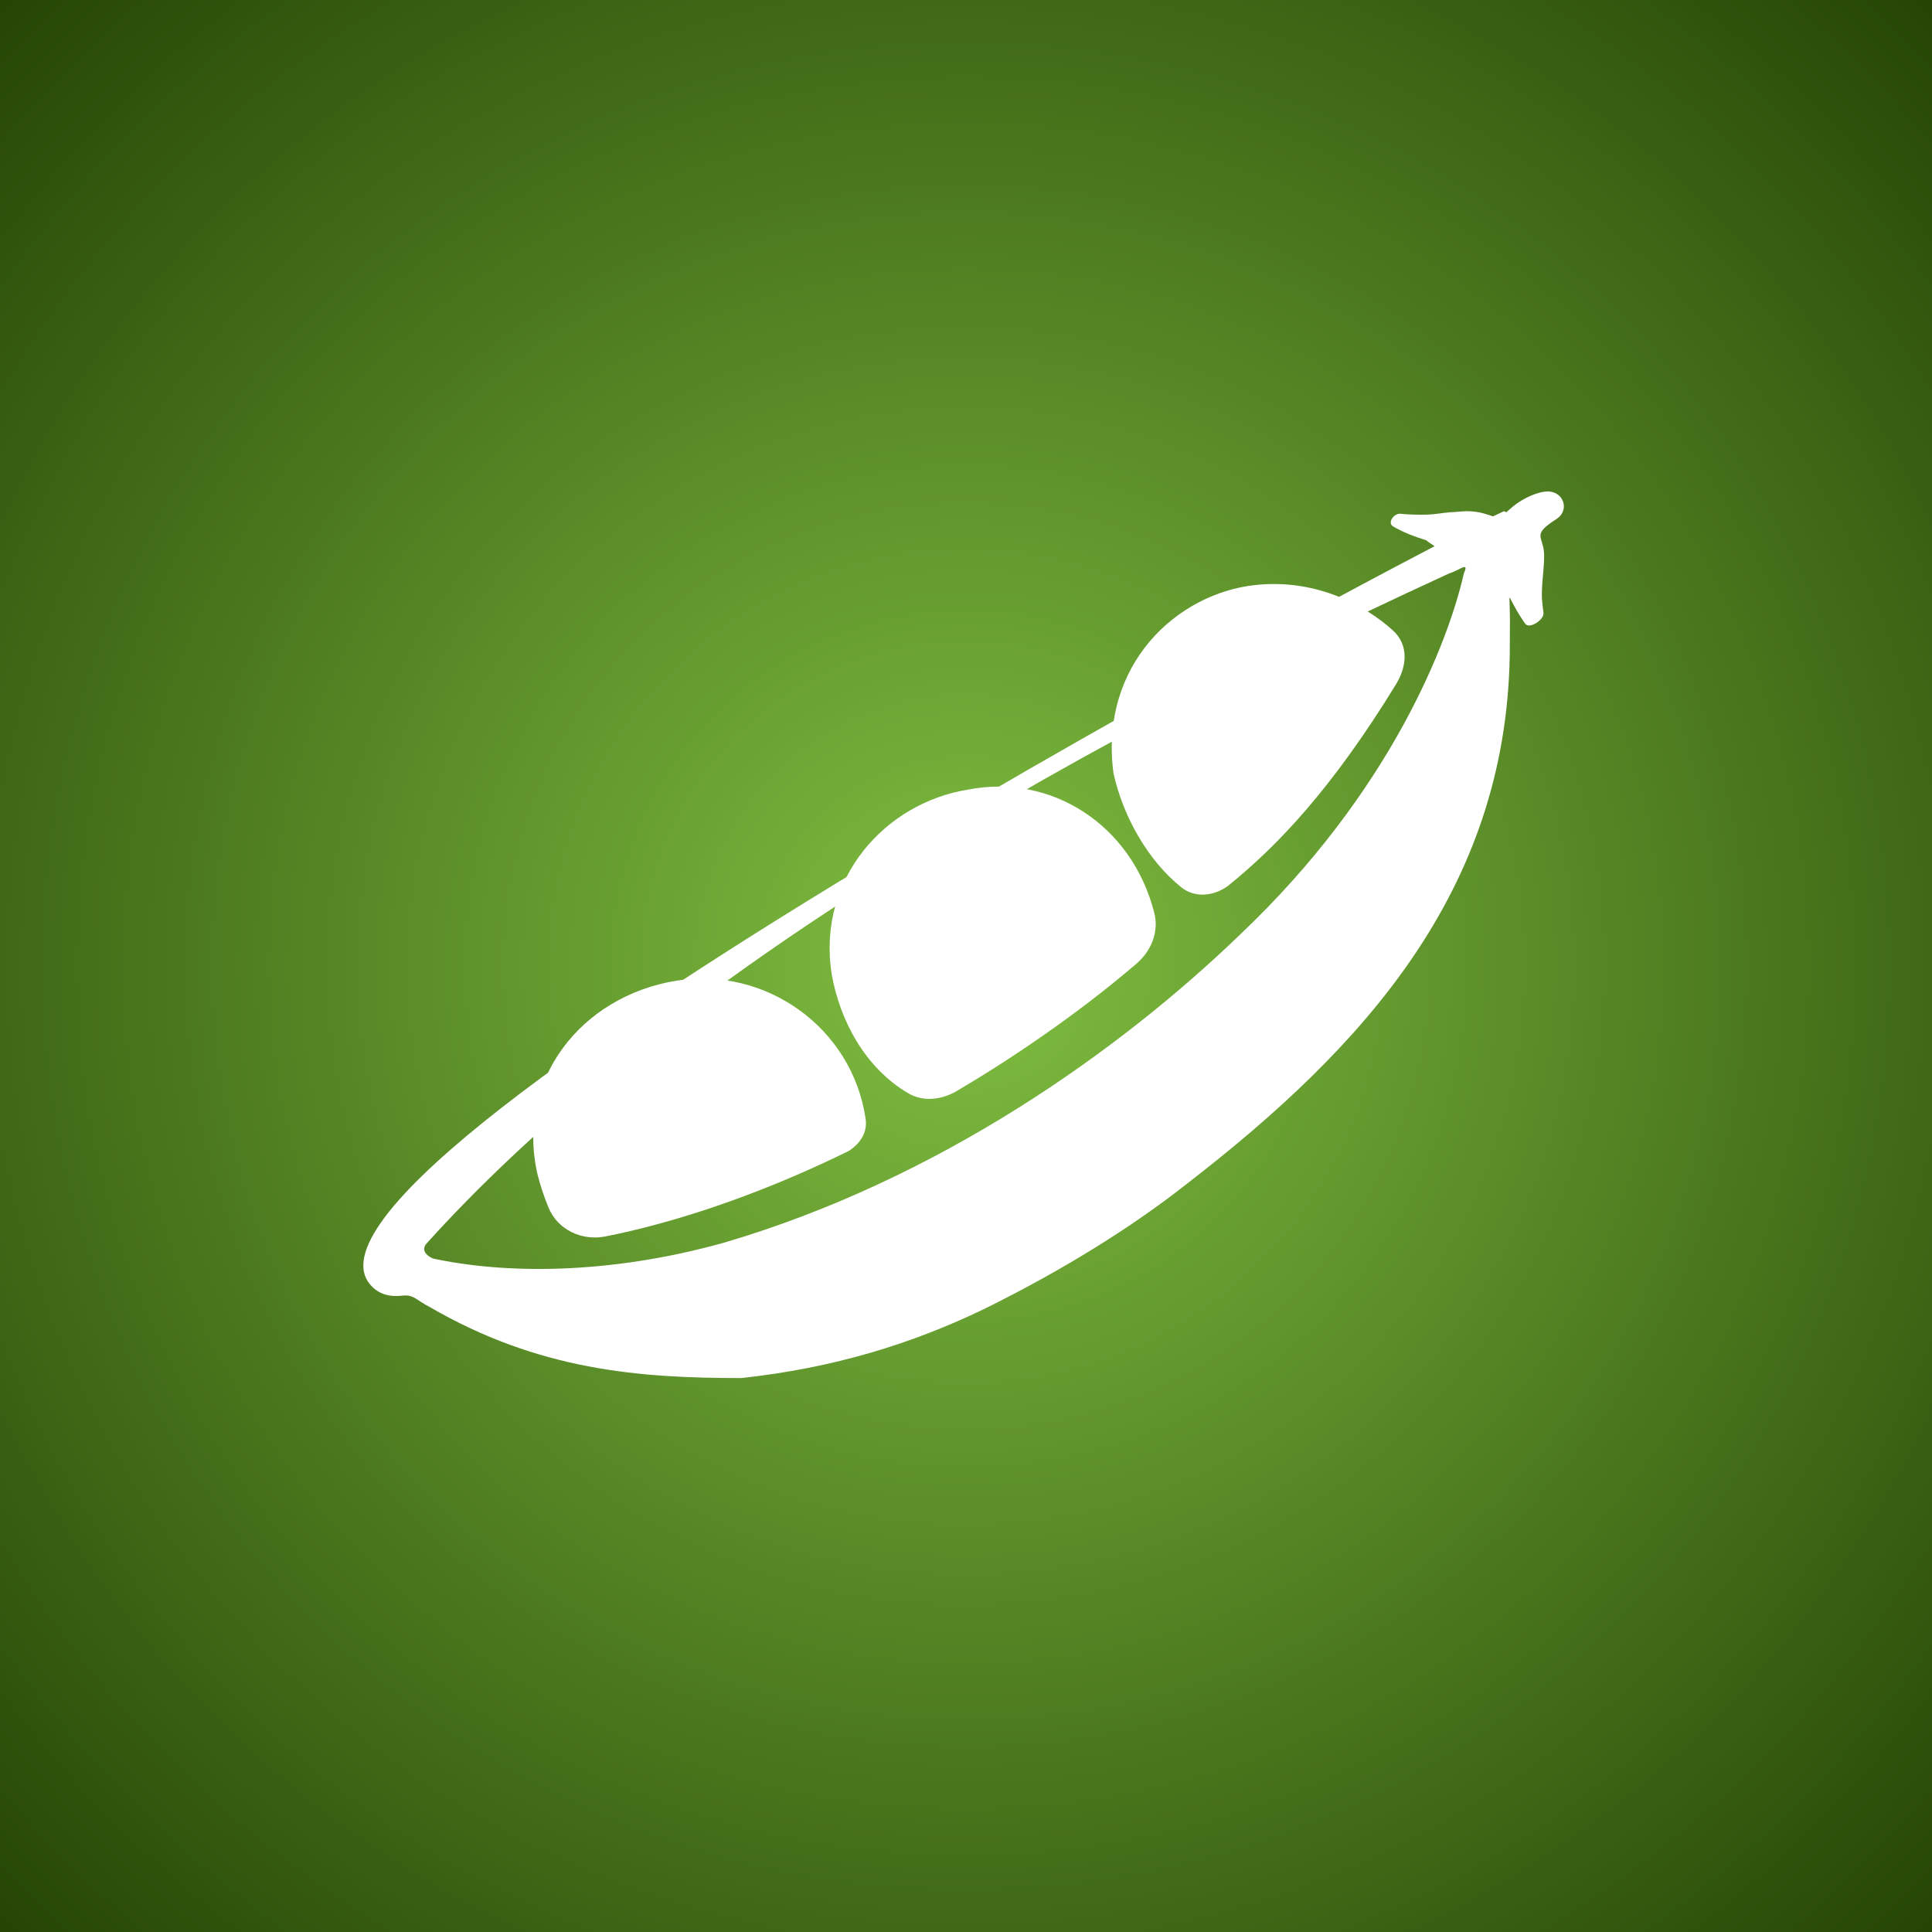
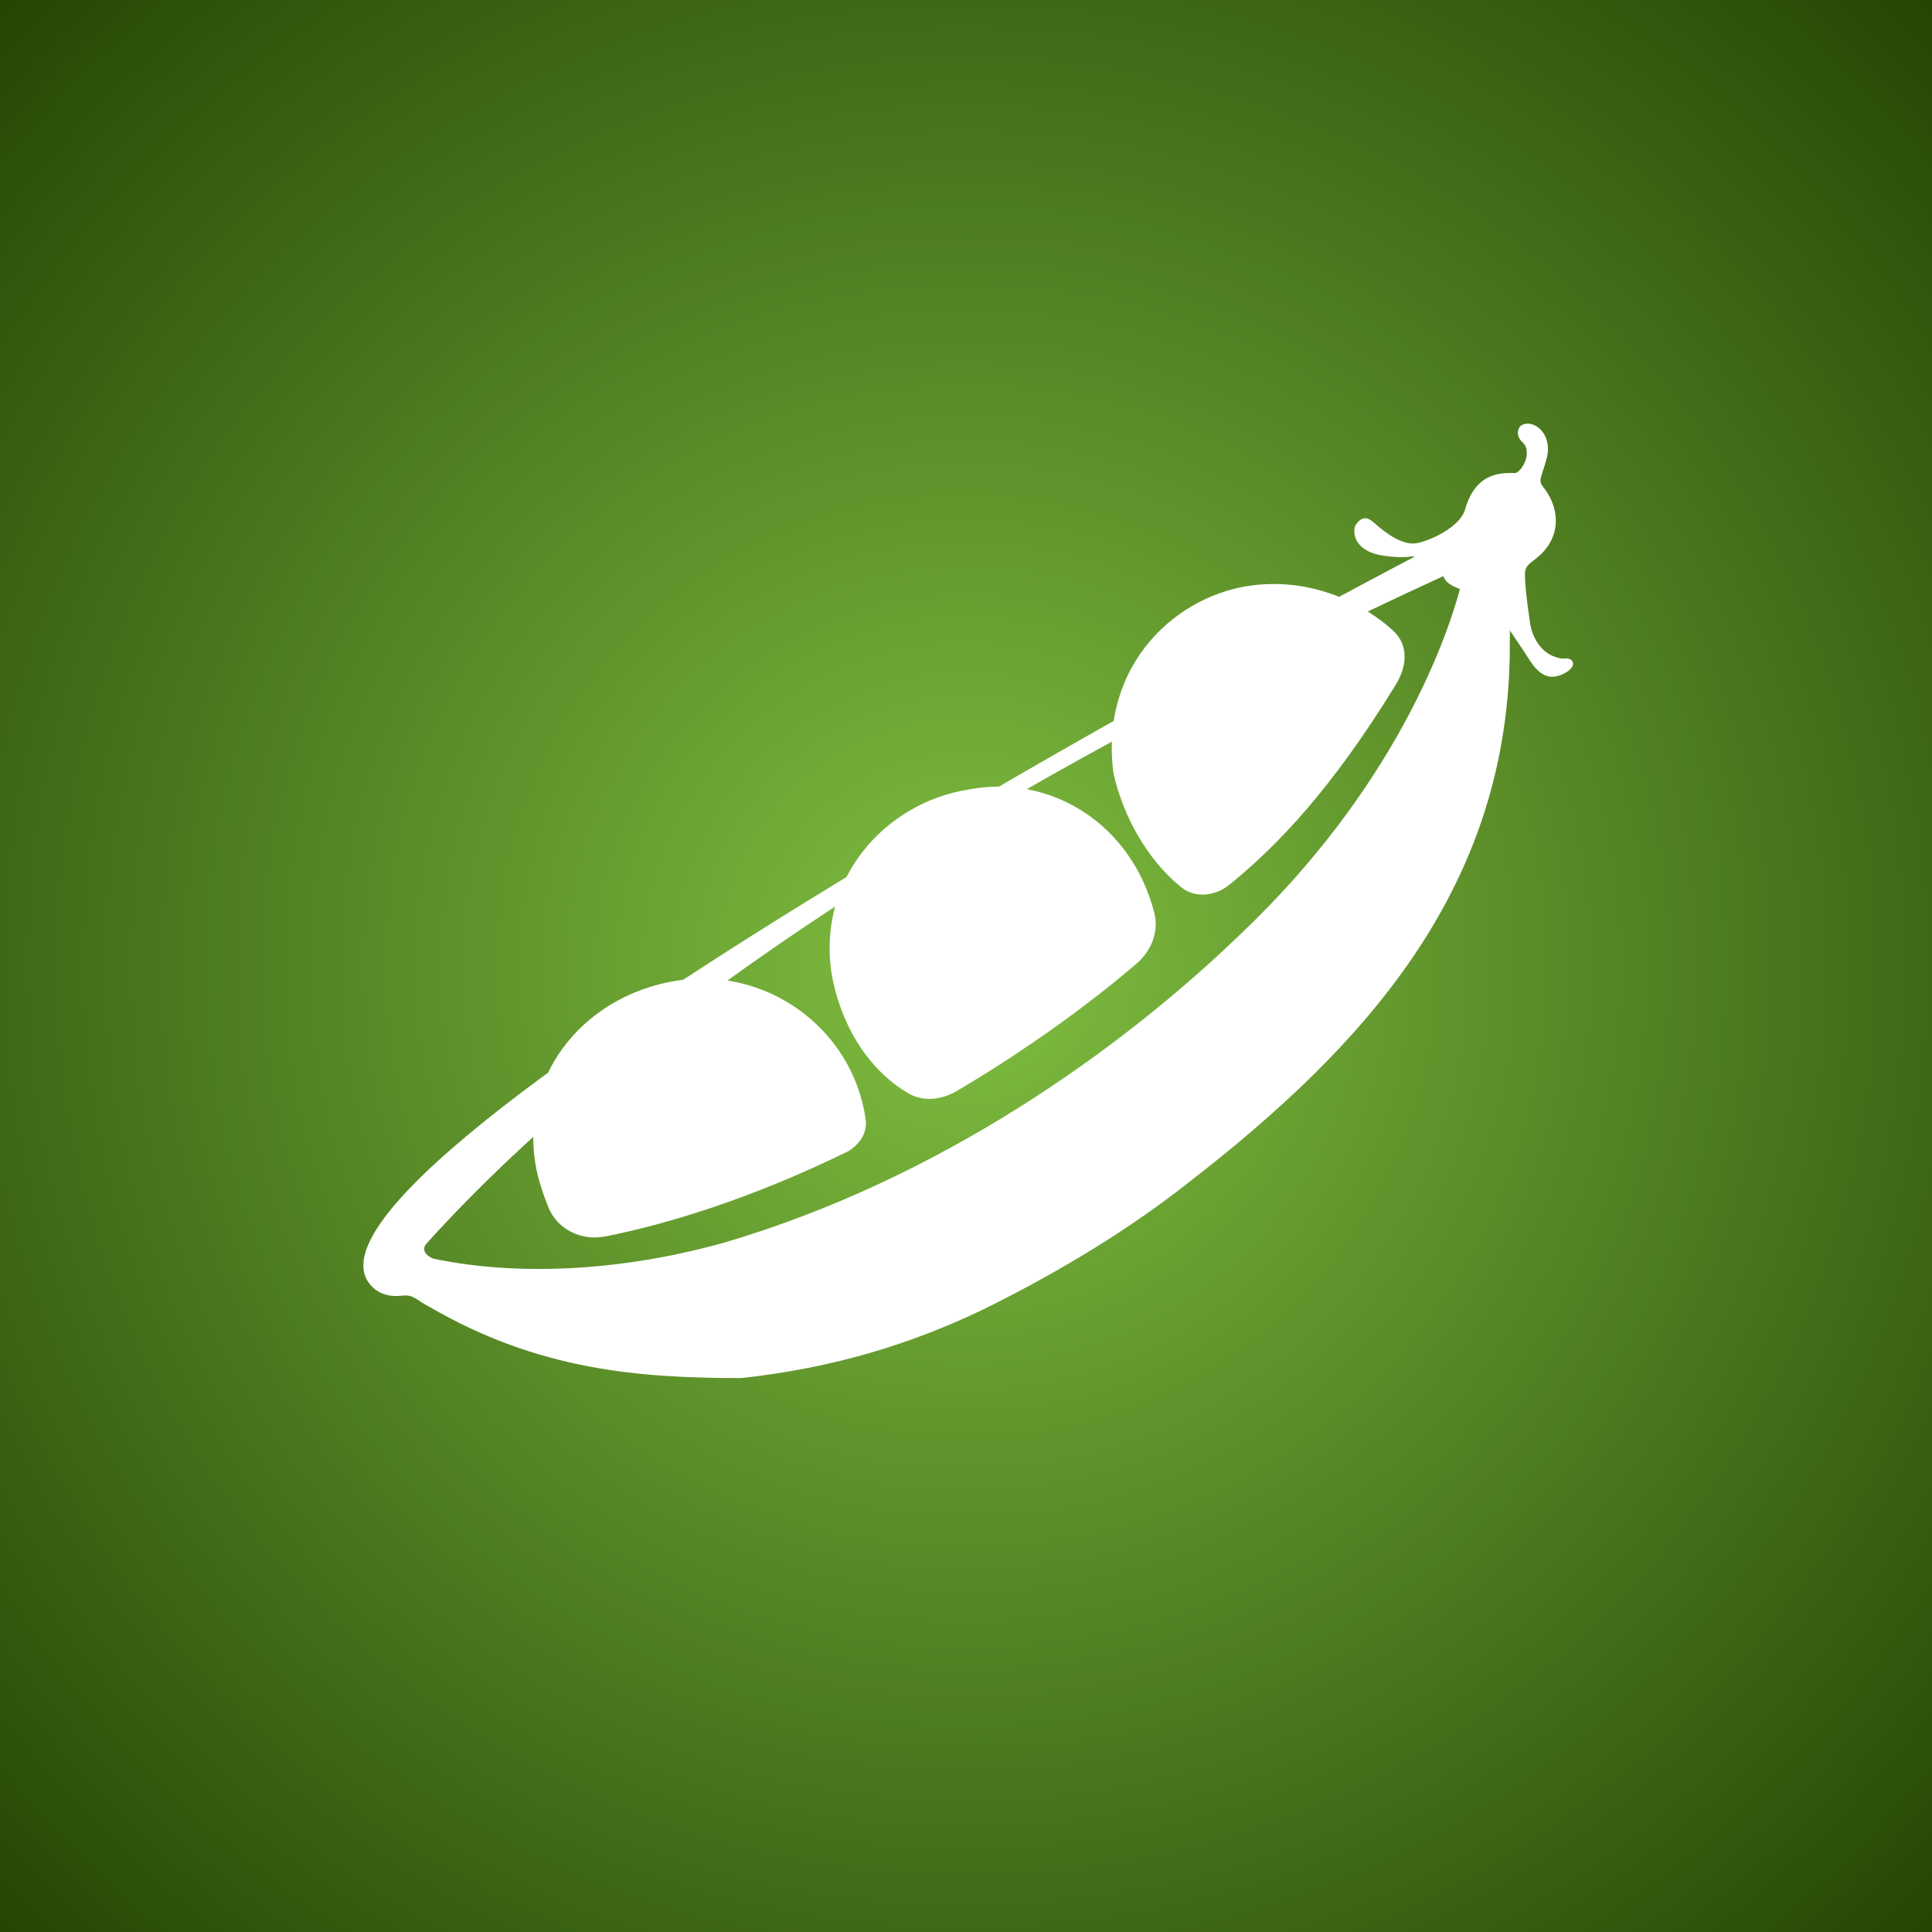
<svg xmlns="http://www.w3.org/2000/svg" width="1024" height="1024" viewBox="0 0 1024 1024" fill="none">
  <rect width="1024" height="1024" fill="url(#paint0_radial_9376_36623)" />
  <g clip-path="url(#clip0_9376_36623)">
-     <path d="M797.107 270.942C761.898 286.593 125.188 621.358 198.437 683.066C203.066 686.785 207.876 687.317 213.615 686.691C219.355 686.066 221.318 689.548 227.455 692.574C285.519 726.371 338.86 730.401 392.964 730.401C442.01 725.055 483.543 712.179 521.662 693.77C564.249 672.761 600.813 649.769 629.493 627.109C722.497 555.2 797.961 472.532 800.193 347.689L800.279 333.952C800.66 318.072 798.262 300.911 801.526 292.107C808.566 279.197 799.83 271.702 797.107 270.942ZM226.157 659.006C334.505 538.964 519.299 418.119 768.19 303.878C773.816 302.209 778.853 297.218 775.883 303.878C767.692 340.144 737.271 419.487 657.358 495.248C593.821 556.554 497.81 625.094 383.731 658.647C321.735 675.963 266.732 675.094 229.422 667.018C225.542 665.329 223.208 662.273 226.157 659.006Z" fill="white" />
+     <path d="M797.107 270.942C761.898 286.593 125.188 621.358 198.437 683.066C203.066 686.785 207.876 687.317 213.615 686.691C219.355 686.066 221.318 689.548 227.455 692.574C285.519 726.371 338.86 730.401 392.964 730.401C442.01 725.055 483.543 712.179 521.662 693.77C564.249 672.761 600.813 649.769 629.493 627.109C722.497 555.2 797.961 472.532 800.193 347.689L800.279 333.952C800.66 318.072 798.262 300.911 801.526 292.107C808.566 279.197 799.83 271.702 797.107 270.942ZM226.157 659.006C334.505 538.964 519.299 418.119 768.19 303.878C773.816 302.209 778.853 297.218 775.883 303.878C767.692 340.144 737.271 419.487 657.358 495.248C593.821 556.554 497.81 625.094 383.731 658.647C321.735 675.963 266.732 675.095 229.422 667.018C225.542 665.329 223.208 662.273 226.157 659.006Z" fill="white" />
    <path d="M449.936 610.004C456.069 605.922 459.861 600.184 458.781 592.897C451.601 544.426 405.572 512.187 358.508 519.789C307.859 527.97 273.08 572.615 284.984 622.802C286.246 627.785 288.112 633.677 290.685 639.963C295.539 651.818 308.341 657.819 320.908 655.334C353.363 648.917 398.516 635.256 449.936 610.004Z" fill="white" />
    <path d="M481.41 579.463C489.34 584.122 499.128 582.954 507.054 578.29C534.334 562.236 570.238 538.301 602.406 510.725C610.189 504.053 614.342 493.832 611.813 483.897C599.752 436.521 556.553 410.024 513.254 418.475C469.388 425.415 432.958 465.439 440.781 516.125C445.039 540.741 458.473 565.987 481.41 579.463Z" fill="white" />
    <path d="M626.093 470.283C633.294 476.084 643.4 475.022 650.841 469.532C677.126 448.369 706.141 417.821 739.865 362.766C745.887 352.934 746.693 341.701 738.12 333.99C724.443 321.687 698.553 306.45 665.156 310.09C623.957 314.581 582.62 352.063 590.15 409.731C595.189 432.604 608.187 455.86 626.093 470.283Z" fill="white" />
-     <path d="M801.851 268.48C807.636 263.762 815.349 260.458 820.652 260.458C829.329 260.93 831.74 270.84 824.991 275.086C813.903 282.164 816.313 283.58 817.759 289.242C819.688 295.849 816.795 307.173 817.277 317.555C817.479 319.927 817.745 322.362 818.069 324.764C818.571 328.479 810.595 333.628 808.404 330.587C804.983 325.839 802.431 321.049 800.404 317.083L756.535 286.883L756.052 286.411C748.884 284.148 742.936 281.776 738.261 278.931C735.228 277.086 738.814 271.915 742.343 272.302C744.178 272.503 746.178 272.652 748.339 272.727C761.837 273.199 761.355 271.783 771.961 271.311C780.157 270.368 784.496 271.311 791.245 273.671C793.655 274.615 794.137 275.086 797.512 272.255L801.851 268.48Z" fill="white" />
+     <path d="M823.96 348.068C825.979 348.797 827.924 349.234 829.45 349.054C834.35 348.401 836.31 353.628 828.47 357.221C817.69 362.448 812.463 352.648 807.889 345.461L798.416 331.414L792.536 318.347C787.635 311.813 785.349 317.693 775.875 313.773C774.895 311.486 762.481 310.18 765.421 301.686L748.761 294.826C747.454 295.153 741.247 295.806 733.08 294.499C719.033 292.539 716.42 283.392 718.38 278.492C722.597 272.004 726.17 275.18 729.099 277.784L729.16 277.839C735.04 283.066 743.534 288.946 750.394 287.966C757.254 286.986 773.915 279.472 776.528 269.998C782.408 249.418 796.782 250.724 802.989 250.724C804.949 250.724 808.869 245.824 809.196 240.924C809.462 234.264 806.036 235.164 804.762 231.152C804.037 228.868 804.792 226.104 806.967 225.098C812.834 222.385 822.746 229.49 819.976 242.231C816.71 254.318 815.076 254.318 818.016 258.238C824.55 266.405 827.49 278.165 820.956 288.619C815.403 297.113 809.849 297.439 808.543 302.013C807.552 304.786 809.324 318.966 810.872 329.702C812.025 337.692 816.366 345.329 823.96 348.068Z" fill="white" />
  </g>
  <defs>
    <radialGradient id="paint0_radial_9376_36623" cx="0" cy="0" r="1" gradientUnits="userSpaceOnUse" gradientTransform="translate(512 512) rotate(-135) scale(724.077)">
      <stop stop-color="#80BF41" />
      <stop offset="1" stop-color="#244404" />
    </radialGradient>
    <clipPath id="clip0_9376_36623">
      <rect width="734.799" height="503.862" fill="white" transform="translate(108.477 298.482) rotate(-6.22028)" />
    </clipPath>
  </defs>
</svg>
